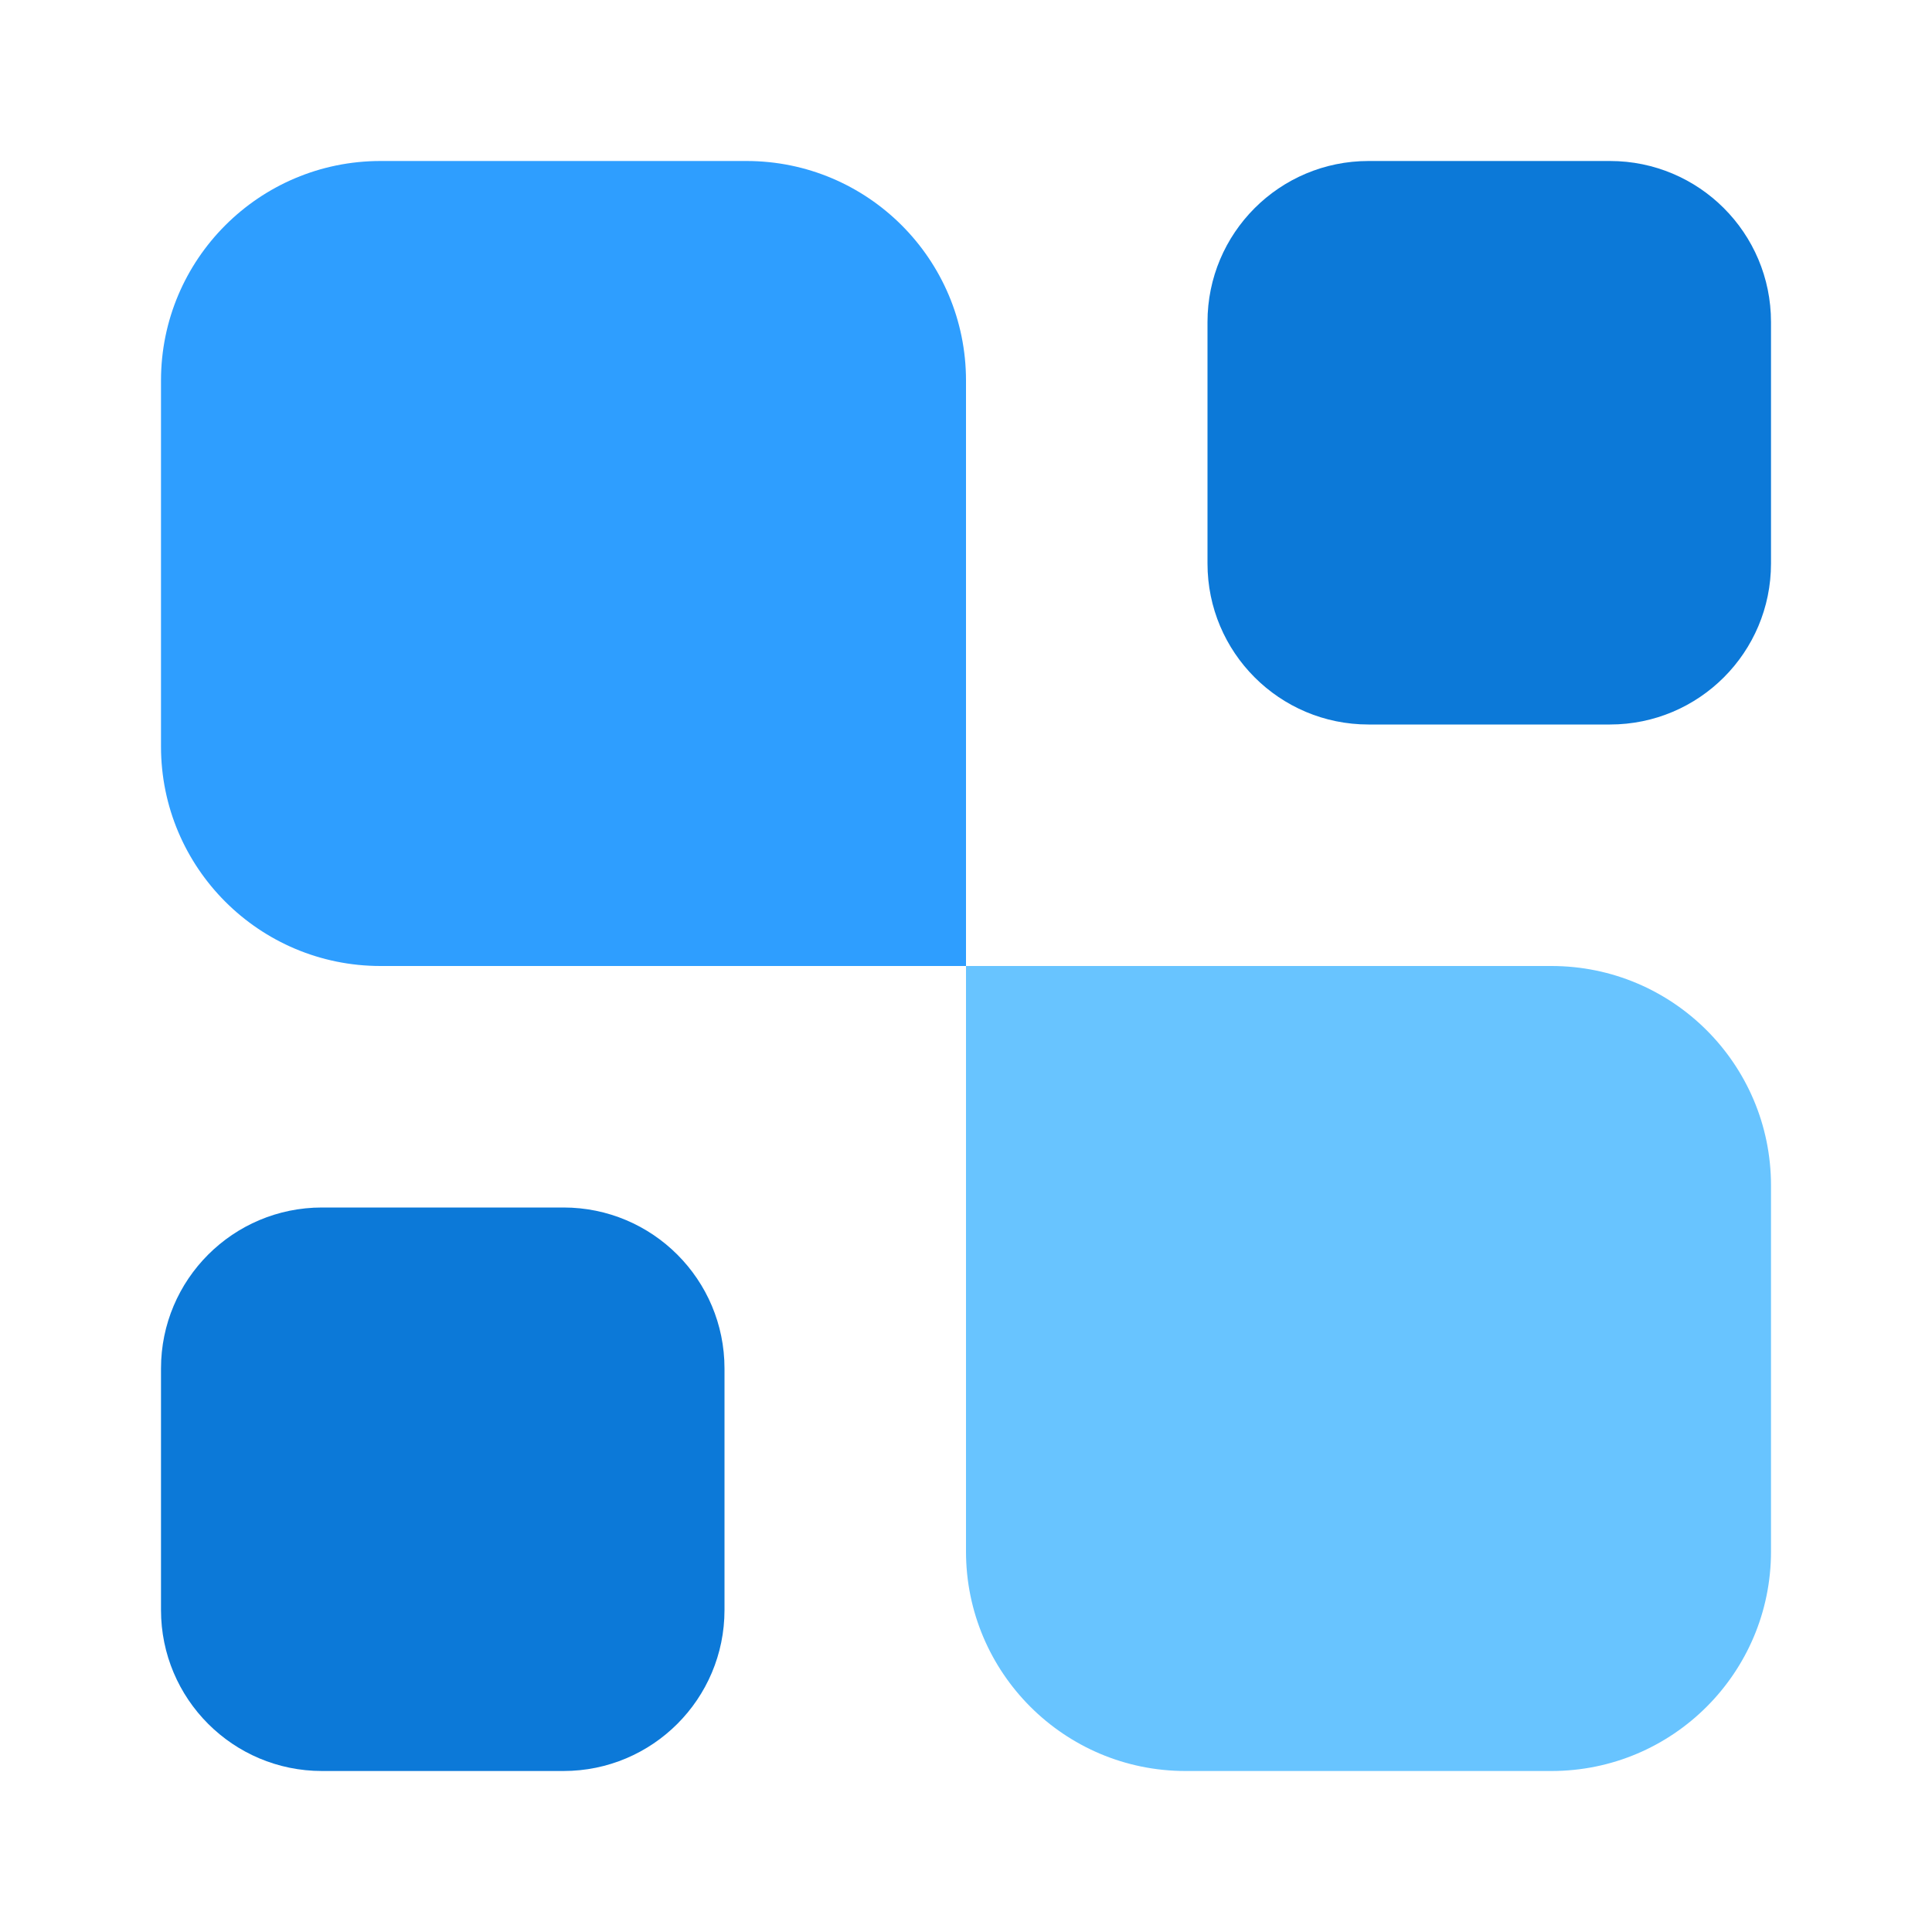
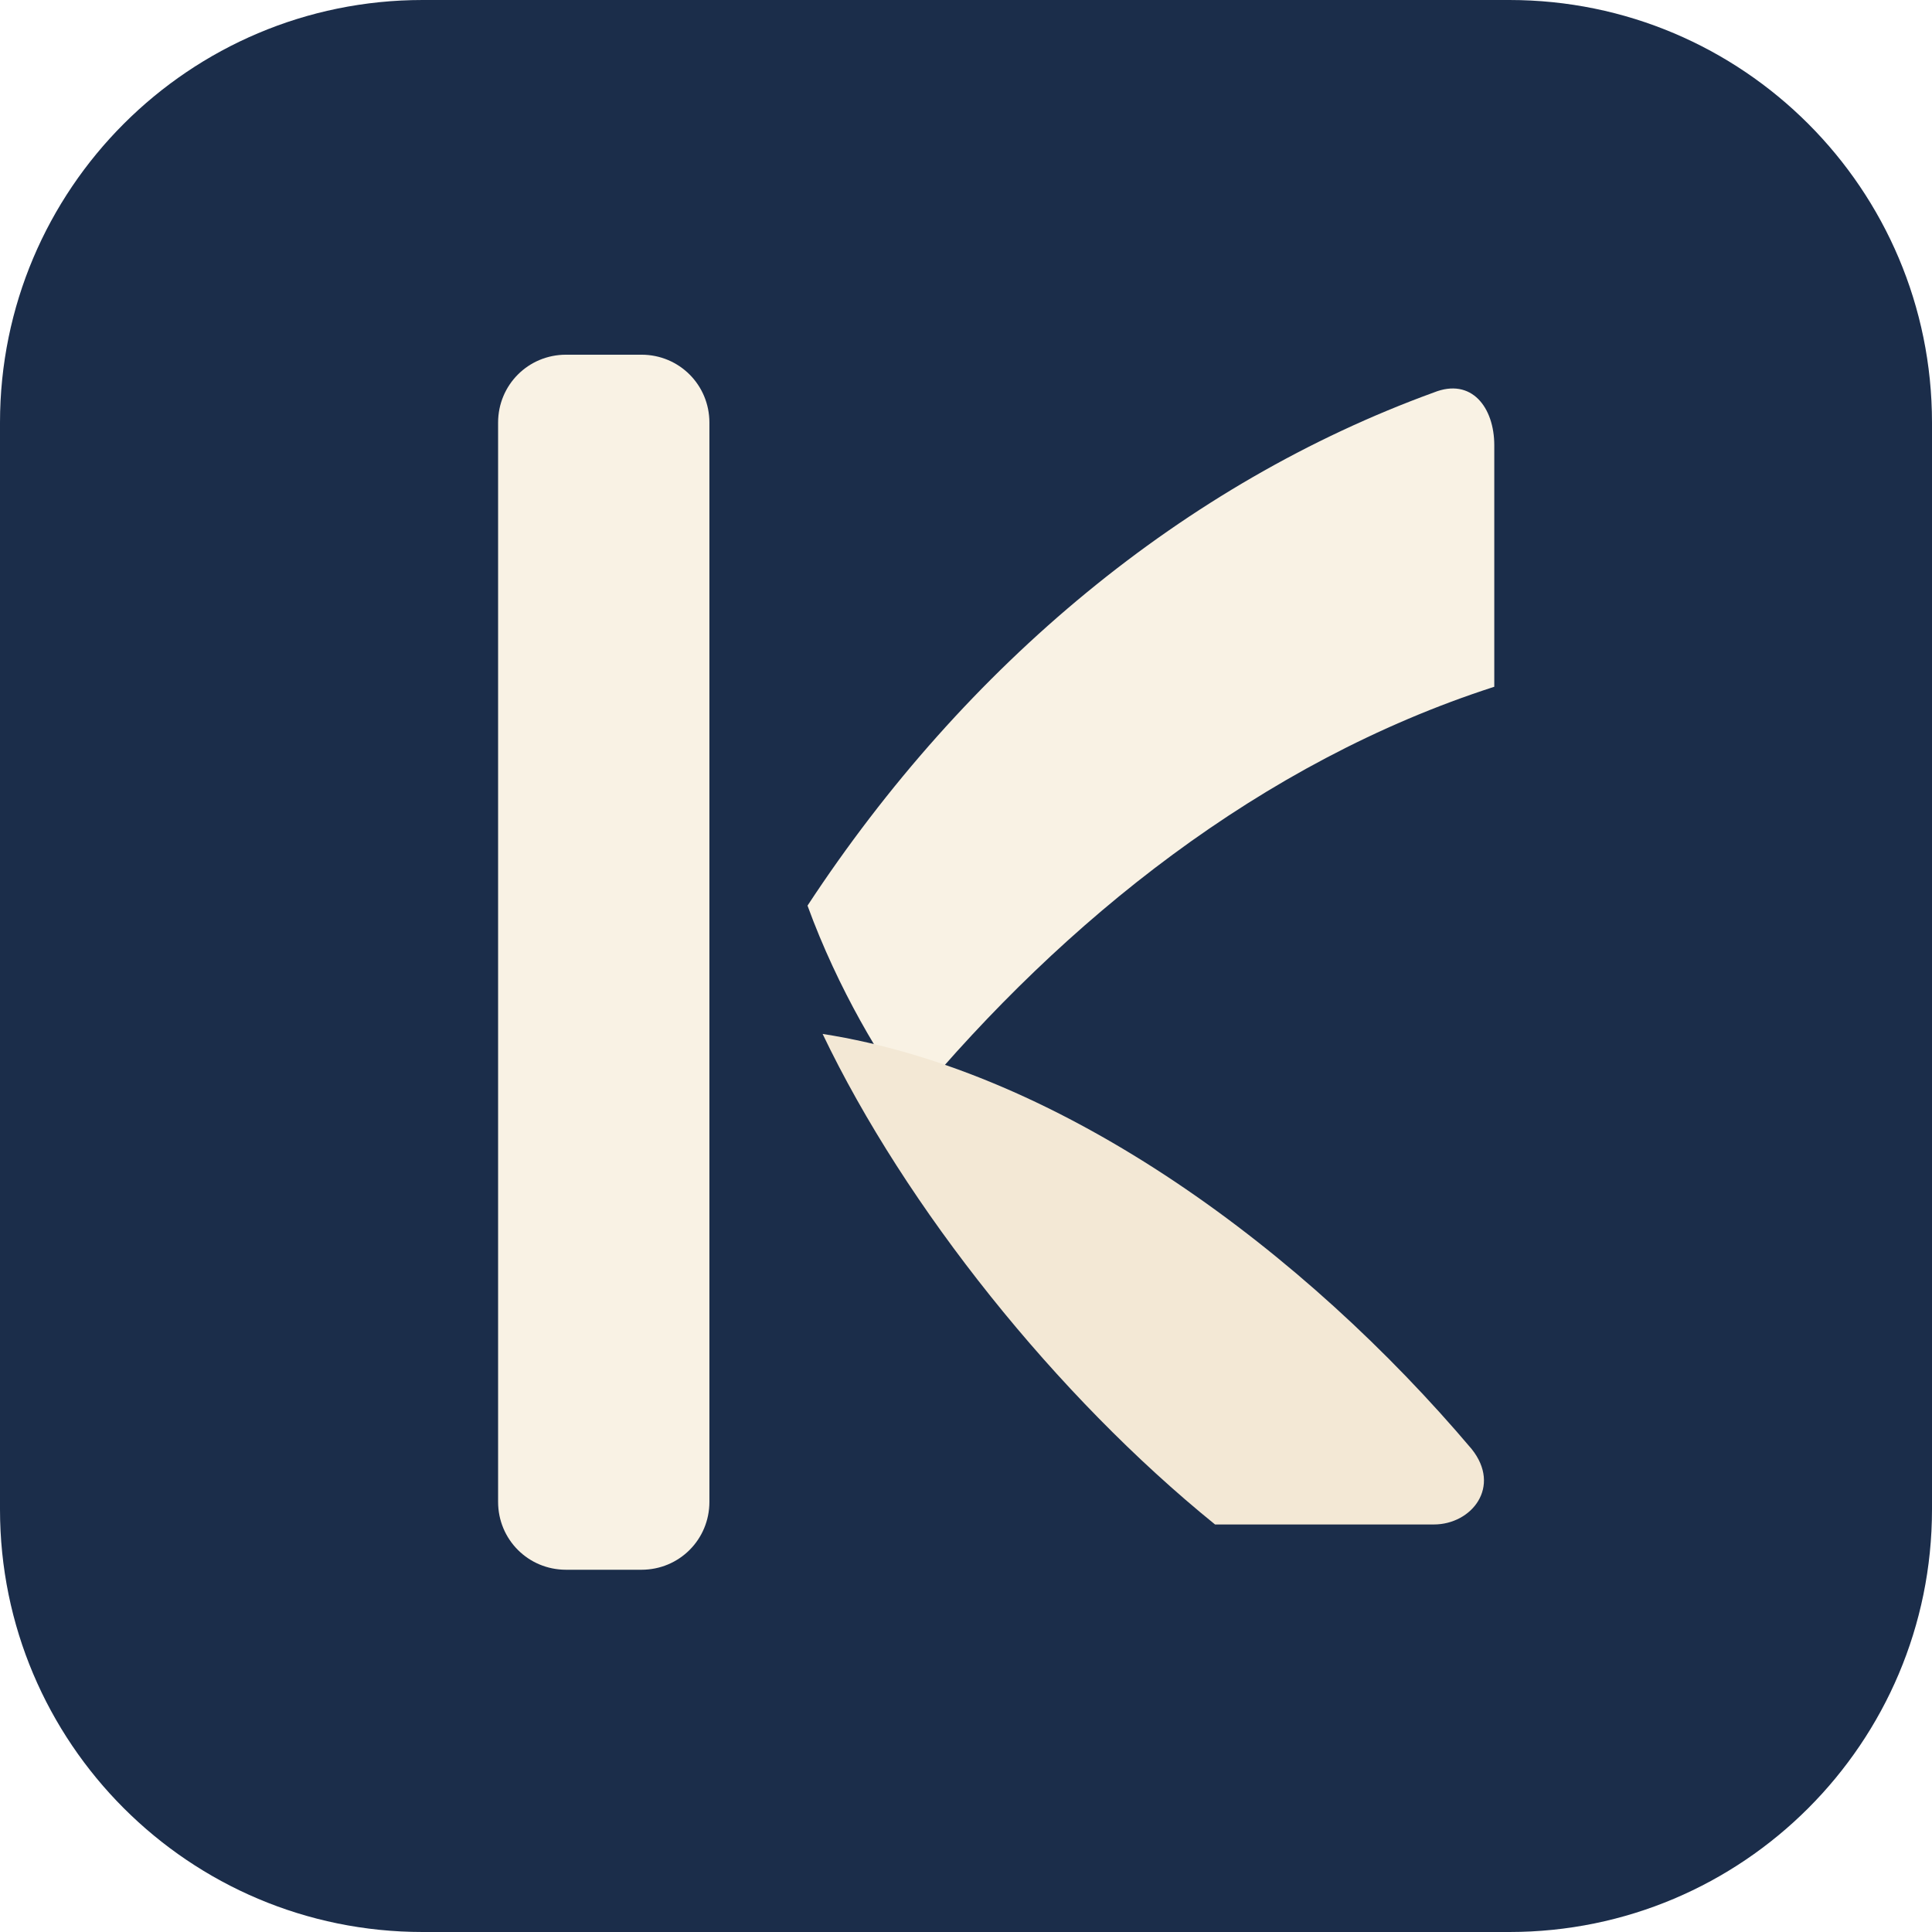
- <svg xmlns="http://www.w3.org/2000/svg" width="24" height="24" viewBox="0 0 24 24" fill="none">
-   <path d="M22 19.273C22 20.779 20.779 22 19.273 22H14.727C13.221 22 12 20.779 12 19.273V12H19.273C20.779 12 22 13.221 22 14.727V19.273Z" fill="#68C4FF" />
-   <path d="M20 2C21.105 2 22 2.895 22 4V7C22 8.105 21.105 9 20 9H17C15.895 9 15 8.105 15 7V4C15 2.895 15.895 2 17 2H20Z" fill="#0C79D8" />
-   <path d="M7 15C8.105 15 9 15.895 9 17V20C9 21.105 8.105 22 7 22H4C2.895 22 2 21.105 2 20V17C2 15.895 2.895 15 4 15H7Z" fill="#0C79D8" />
-   <path d="M12 12H4.727C3.221 12 2 10.779 2 9.273V4.727C2 3.221 3.221 2 4.727 2H9.273C10.779 2 12 3.221 12 4.727V12Z" fill="#2E9EFF" />
+ <svg xmlns="http://www.w3.org/2000/svg" viewBox="0 0 256 256">
+   <rect width="256" height="256" rx="56" fill="#1B2D4A" />
+   <path d="M66 56 C66 51 70 47 75 47 H85 C90 47 94 51 94 56 V199 C94 204 90 208 85 208 H75 C70 208 66 204 66 199 Z" fill="#F9F2E4" />
+   <path d="M107 120 C128 88 157 64 190 52 C195 50 198 54 198 59 V91 C167 101 141 122 121 146 C117 141 111 131 107 120 Z" fill="#F9F2E4" />
+   <path d="M109 137 C141 142 173 166 195 192 C199 197 195 202 190 202 H161 C140 185 120 160 109 137 Z" fill="#F3E8D5" />
</svg>
